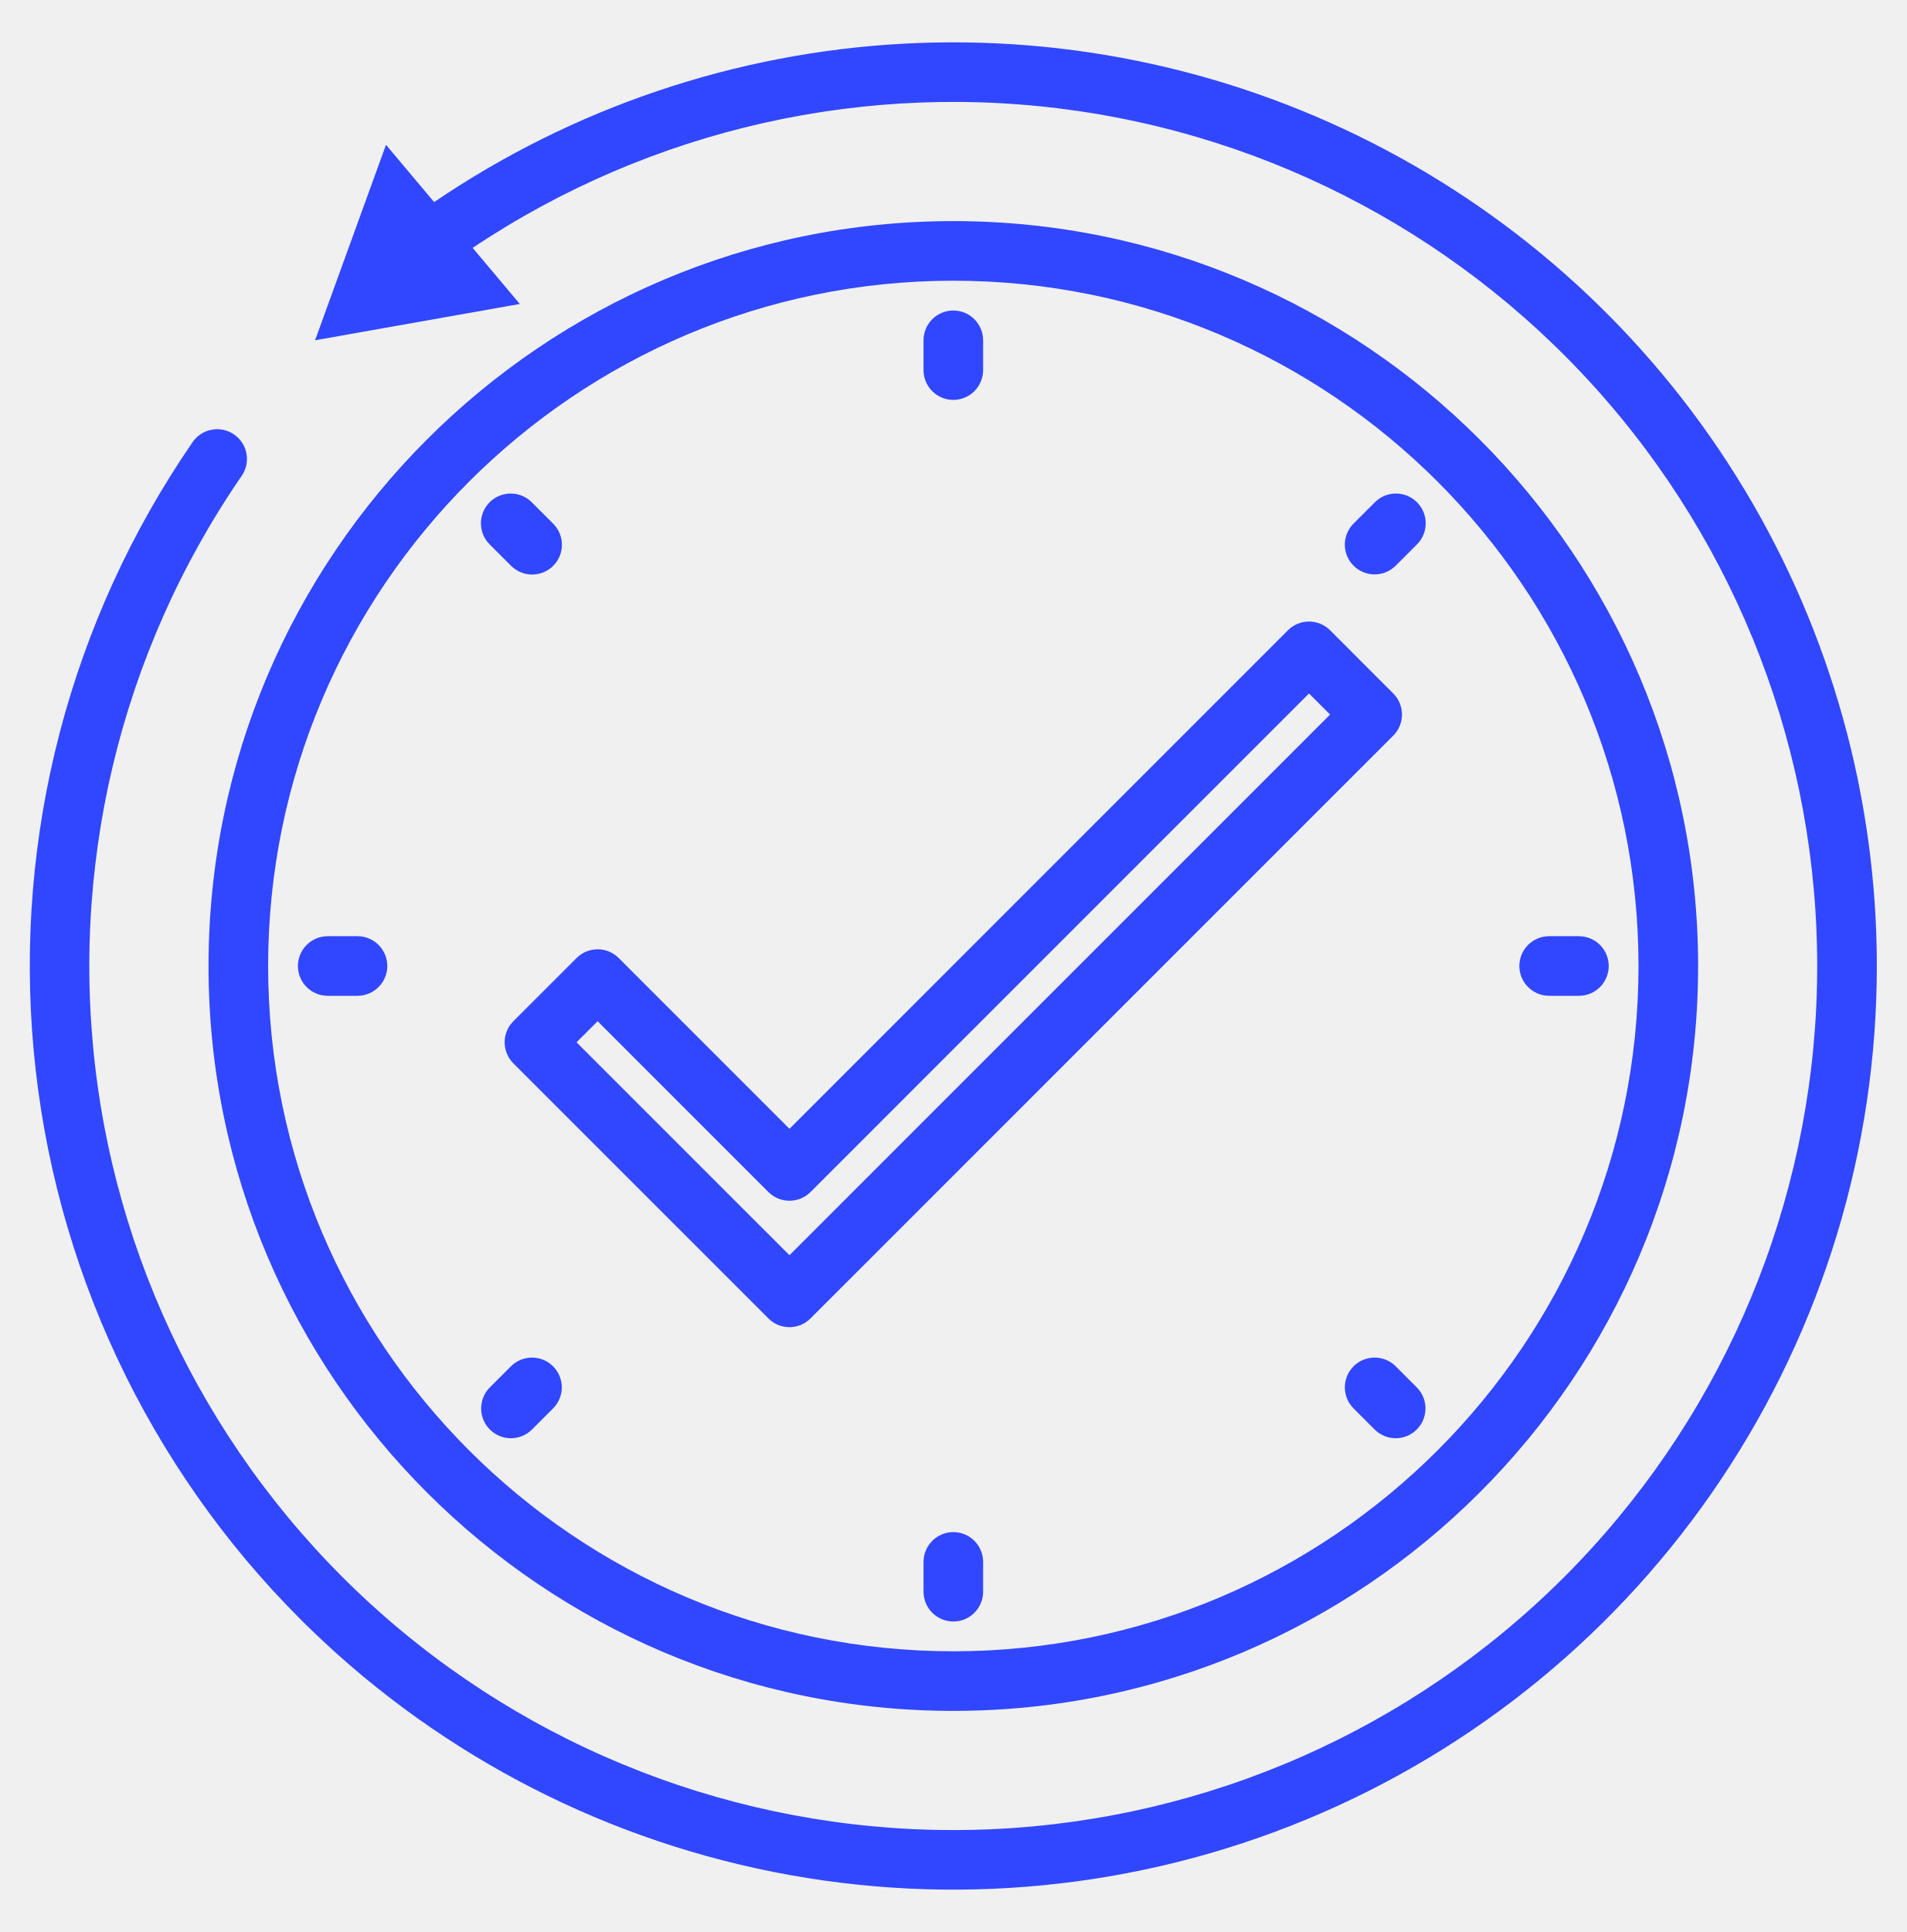
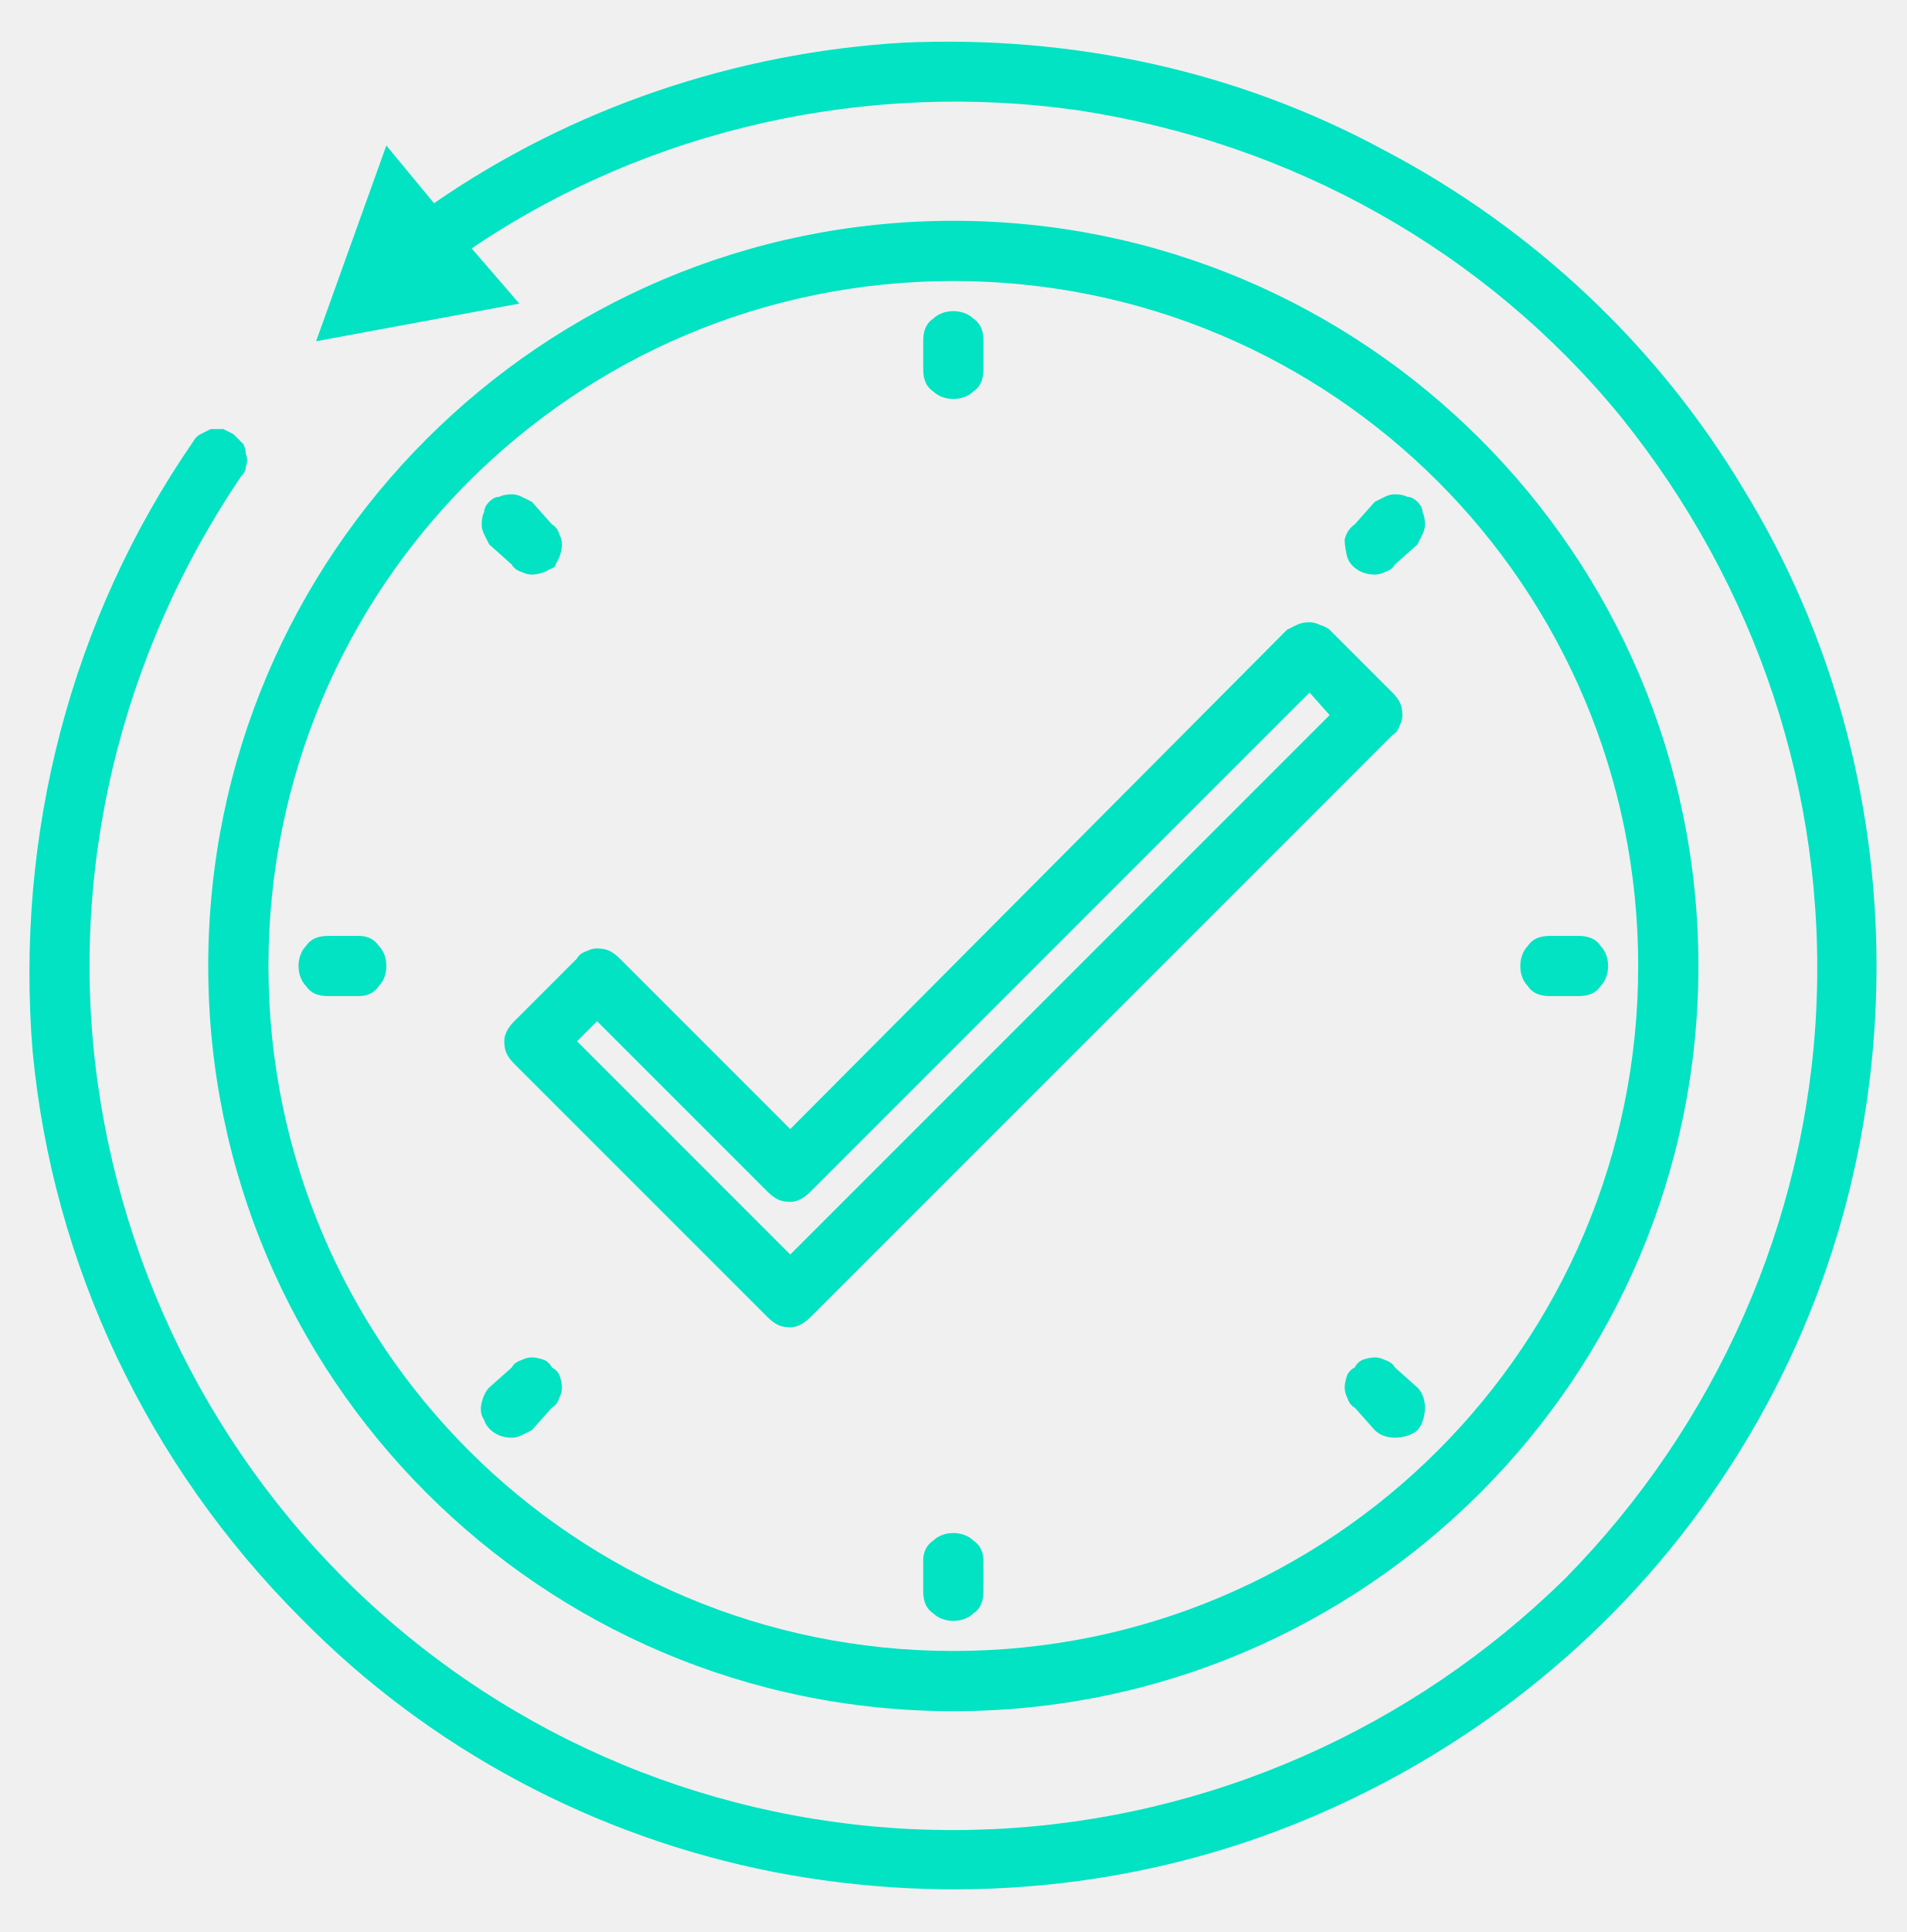
- <svg xmlns="http://www.w3.org/2000/svg" width="76" height="77" viewBox="0 0 76 77" fill="none">
-   <g clip-path="url(#clip0_4043_147)">
-     <path d="M74.812 38.5C74.812 45.781 72.653 52.898 68.608 58.952C64.563 65.005 58.814 69.723 52.087 72.51C45.361 75.296 37.959 76.025 30.819 74.604C23.678 73.184 17.118 69.678 11.97 64.53C5.888 58.447 2.128 50.428 1.342 41.862C0.555 33.297 2.793 24.727 7.665 17.639C7.752 17.507 7.865 17.393 7.996 17.306C8.127 17.218 8.275 17.157 8.43 17.127C8.585 17.097 8.745 17.098 8.899 17.13C9.054 17.163 9.2 17.225 9.33 17.315C9.461 17.405 9.571 17.519 9.657 17.652C9.742 17.785 9.8 17.934 9.826 18.09C9.853 18.245 9.849 18.405 9.814 18.559C9.778 18.713 9.713 18.858 9.62 18.986C4.754 26.064 2.709 34.704 3.884 43.212C5.06 51.72 9.372 59.481 15.975 64.974C22.578 70.467 30.995 73.294 39.575 72.901C48.154 72.508 56.278 68.924 62.351 62.851C68.397 56.803 71.977 48.723 72.394 40.182C72.811 31.641 70.036 23.25 64.608 16.642C59.18 10.034 51.489 5.682 43.029 4.432C34.57 3.182 25.948 5.124 18.841 9.88L20.72 12.115L12.559 13.562L15.386 5.771L17.305 8.054C22.839 4.293 29.293 2.111 35.974 1.743C42.655 1.375 49.31 2.835 55.224 5.966C61.137 9.096 66.086 13.78 69.537 19.512C72.988 25.244 74.812 31.809 74.812 38.5Z" fill="#3147FF" />
-     <path d="M38 68.188C54.37 68.188 67.688 54.87 67.688 38.5C67.688 22.13 54.37 8.812 38 8.812C21.63 8.812 8.312 22.13 8.312 38.5C8.312 54.87 21.63 68.188 38 68.188ZM38 11.188C53.06 11.188 65.312 23.44 65.312 38.5C65.312 53.56 53.06 65.812 38 65.812C22.94 65.812 10.688 53.56 10.688 38.5C10.688 23.44 22.94 11.188 38 11.188Z" fill="#3147FF" />
-     <path d="M38 15.938C38.315 15.938 38.617 15.812 38.84 15.59C39.062 15.367 39.188 15.065 39.188 14.75V13.562C39.188 13.248 39.062 12.945 38.84 12.723C38.617 12.5 38.315 12.375 38 12.375C37.685 12.375 37.383 12.5 37.16 12.723C36.938 12.945 36.812 13.248 36.812 13.562V14.75C36.812 15.065 36.938 15.367 37.16 15.59C37.383 15.812 37.685 15.938 38 15.938Z" fill="#3147FF" />
-     <path d="M38 61.062C37.685 61.062 37.383 61.187 37.16 61.41C36.938 61.633 36.812 61.935 36.812 62.25V63.437C36.812 63.752 36.938 64.054 37.16 64.277C37.383 64.5 37.685 64.625 38 64.625C38.315 64.625 38.617 64.5 38.84 64.277C39.062 64.054 39.188 63.752 39.188 63.437V62.25C39.188 61.935 39.062 61.633 38.84 61.41C38.617 61.187 38.315 61.062 38 61.062Z" fill="#3147FF" />
-     <path d="M61.75 39.688H62.938C63.252 39.688 63.554 39.562 63.777 39.34C64 39.117 64.125 38.815 64.125 38.5C64.125 38.185 64 37.883 63.777 37.66C63.554 37.438 63.252 37.312 62.938 37.312H61.75C61.435 37.312 61.133 37.438 60.91 37.66C60.688 37.883 60.562 38.185 60.562 38.5C60.562 38.815 60.688 39.117 60.91 39.34C61.133 39.562 61.435 39.688 61.75 39.688Z" fill="#3147FF" />
-     <path d="M13.062 39.688H14.25C14.565 39.688 14.867 39.562 15.09 39.34C15.312 39.117 15.438 38.815 15.438 38.5C15.438 38.185 15.312 37.883 15.09 37.66C14.867 37.438 14.565 37.312 14.25 37.312H13.062C12.748 37.312 12.445 37.438 12.223 37.66C12 37.883 11.875 38.185 11.875 38.5C11.875 38.815 12 39.117 12.223 39.34C12.445 39.562 12.748 39.688 13.062 39.688Z" fill="#3147FF" />
-     <path d="M54.794 22.893C54.95 22.894 55.104 22.863 55.248 22.803C55.392 22.744 55.523 22.656 55.633 22.546L56.473 21.706C56.585 21.596 56.675 21.465 56.736 21.321C56.797 21.176 56.829 21.021 56.83 20.864C56.831 20.707 56.801 20.551 56.741 20.406C56.681 20.26 56.593 20.128 56.482 20.017C56.371 19.906 56.239 19.818 56.094 19.759C55.949 19.699 55.793 19.669 55.636 19.669C55.479 19.67 55.324 19.702 55.179 19.764C55.035 19.825 54.904 19.914 54.794 20.027L53.954 20.866C53.788 21.032 53.675 21.244 53.629 21.474C53.583 21.705 53.606 21.944 53.696 22.16C53.786 22.378 53.938 22.563 54.134 22.693C54.329 22.824 54.559 22.894 54.794 22.893Z" fill="#3147FF" />
-     <path d="M20.366 57.321C20.523 57.321 20.677 57.291 20.821 57.231C20.965 57.171 21.096 57.084 21.206 56.973L22.046 56.133C22.156 56.023 22.244 55.892 22.303 55.748C22.363 55.604 22.394 55.45 22.394 55.294C22.394 55.138 22.363 54.983 22.303 54.839C22.244 54.695 22.156 54.564 22.046 54.454C21.936 54.343 21.805 54.256 21.661 54.196C21.517 54.137 21.362 54.106 21.206 54.106C21.05 54.106 20.896 54.137 20.752 54.196C20.608 54.256 20.477 54.343 20.366 54.454L19.527 55.294C19.361 55.46 19.248 55.671 19.202 55.902C19.156 56.132 19.18 56.371 19.269 56.588C19.359 56.805 19.511 56.99 19.707 57.121C19.902 57.251 20.132 57.321 20.366 57.321Z" fill="#3147FF" />
-     <path d="M55.634 54.454C55.523 54.343 55.392 54.256 55.248 54.196C55.104 54.137 54.95 54.106 54.794 54.106C54.638 54.106 54.483 54.137 54.339 54.196C54.195 54.256 54.064 54.343 53.954 54.454C53.844 54.564 53.756 54.695 53.697 54.839C53.637 54.983 53.606 55.138 53.606 55.294C53.606 55.45 53.637 55.604 53.697 55.748C53.756 55.892 53.844 56.023 53.954 56.133L54.794 56.973C55.017 57.196 55.319 57.321 55.634 57.321C55.949 57.321 56.251 57.196 56.473 56.973C56.696 56.75 56.821 56.448 56.821 56.133C56.821 55.818 56.696 55.516 56.473 55.294L55.634 54.454Z" fill="#3147FF" />
-     <path d="M20.367 22.546C20.477 22.657 20.608 22.746 20.752 22.806C20.896 22.867 21.051 22.898 21.208 22.899C21.364 22.899 21.52 22.869 21.664 22.809C21.809 22.749 21.941 22.662 22.051 22.551C22.162 22.44 22.25 22.309 22.309 22.164C22.369 22.019 22.399 21.864 22.399 21.707C22.398 21.551 22.367 21.396 22.306 21.252C22.246 21.107 22.157 20.976 22.046 20.866L21.206 20.027C21.096 19.914 20.965 19.825 20.821 19.764C20.676 19.702 20.521 19.67 20.364 19.669C20.207 19.669 20.051 19.699 19.906 19.759C19.76 19.818 19.628 19.906 19.517 20.017C19.406 20.128 19.318 20.26 19.259 20.406C19.199 20.551 19.169 20.707 19.17 20.864C19.171 21.021 19.203 21.176 19.264 21.321C19.325 21.465 19.415 21.596 19.527 21.706L20.367 22.546Z" fill="#3147FF" />
-     <path d="M20.463 42.381L30.629 52.546C30.739 52.657 30.87 52.744 31.014 52.804C31.158 52.863 31.313 52.894 31.469 52.894C31.625 52.894 31.779 52.863 31.923 52.804C32.067 52.744 32.198 52.657 32.308 52.546L55.537 29.318C55.647 29.208 55.735 29.077 55.794 28.933C55.854 28.789 55.885 28.634 55.885 28.478C55.885 28.322 55.854 28.168 55.794 28.024C55.735 27.88 55.647 27.749 55.537 27.639L53.018 25.119C52.907 25.009 52.776 24.922 52.632 24.862C52.488 24.802 52.334 24.771 52.178 24.771C52.022 24.771 51.867 24.802 51.723 24.862C51.579 24.922 51.448 25.009 51.338 25.119L31.469 44.989L24.662 38.182C24.552 38.072 24.421 37.984 24.277 37.924C24.133 37.865 23.978 37.834 23.822 37.834C23.666 37.834 23.512 37.865 23.368 37.924C23.224 37.984 23.093 38.072 22.982 38.182L20.463 40.701C20.353 40.811 20.265 40.942 20.206 41.086C20.146 41.23 20.115 41.385 20.115 41.541C20.115 41.697 20.146 41.851 20.206 41.995C20.265 42.139 20.353 42.27 20.463 42.381ZM23.822 40.701L30.629 47.508C30.739 47.618 30.87 47.706 31.014 47.766C31.158 47.825 31.313 47.856 31.469 47.856C31.625 47.856 31.779 47.825 31.923 47.766C32.067 47.706 32.198 47.618 32.308 47.508L52.178 27.639L53.018 28.478L31.469 50.027L22.982 41.541L23.822 40.701Z" fill="#3147FF" />
-   </g>
+ <svg xmlns="http://www.w3.org/2000/svg" version="1.2" viewBox="0 0 76 77" width="76" height="77">
  <defs>
-     <clipPath id="clip0_4043_147">
-       <rect width="76" height="76" fill="white" transform="translate(0 0.5)" />
+     <clipPath clipPathUnits="userSpaceOnUse" id="cp1">
+       <path d="m0 0.5h76v76h-76z" />
    </clipPath>
  </defs>
+   <style>.a{fill:#02e3c3}</style>
+   <g clip-path="url(#cp1)">
+     <path class="a" d="m74.8 38.5c0 7.3-2.1 14.4-6.2 20.5-4 6-9.8 10.7-16.5 13.5-6.7 2.8-14.1 3.5-21.3 2.1-7.1-1.4-13.7-4.9-18.8-10.1-6.1-6.1-9.9-14.1-10.7-22.6-0.7-8.6 1.5-17.2 6.4-24.3q0.1-0.2 0.3-0.3 0.2-0.1 0.4-0.2 0.3 0 0.5 0 0.2 0.1 0.4 0.2 0.2 0.2 0.4 0.4 0.1 0.2 0.1 0.4 0.1 0.2 0 0.5 0 0.2-0.2 0.4c-4.8 7.1-6.9 15.7-5.7 24.2 1.2 8.5 5.5 16.3 12.1 21.8 6.6 5.5 15 8.3 23.6 7.9 8.6-0.4 16.7-4 22.8-10 6-6.1 9.6-14.2 10-22.7 0.4-8.6-2.4-16.9-7.8-23.6-5.4-6.6-13.1-10.9-21.6-12.2-8.4-1.2-17.1 0.7-24.2 5.5l1.9 2.2-8.1 1.5 2.8-7.8 1.9 2.3c5.5-3.8 12-6 18.7-6.4 6.7-0.3 13.3 1.1 19.2 4.3 5.9 3.1 10.9 7.8 14.3 13.5 3.5 5.7 5.3 12.3 5.3 19z" />
+     <path class="a" d="m38 68.2c16.4 0 29.7-13.3 29.7-29.7 0-16.4-13.3-29.7-29.7-29.7-16.4 0-29.7 13.3-29.7 29.7 0 16.4 13.3 29.7 29.7 29.7zm0-57c15.1 0 27.3 12.2 27.3 27.3 0 15.1-12.2 27.3-27.3 27.3-15.1 0-27.3-12.2-27.3-27.3 0-15.1 12.2-27.3 27.3-27.3z" />
+     <path class="a" d="m38 15.9c0.3 0 0.6-0.1 0.8-0.3 0.3-0.2 0.4-0.5 0.4-0.9v-1.1c0-0.4-0.1-0.7-0.4-0.9-0.2-0.2-0.5-0.3-0.8-0.3-0.3 0-0.6 0.1-0.8 0.3-0.3 0.2-0.4 0.5-0.4 0.9v1.1c0 0.4 0.1 0.7 0.4 0.9 0.2 0.2 0.5 0.3 0.8 0.3z" />
+     <path class="a" d="m38 61.1c-0.3 0-0.6 0.1-0.8 0.3-0.3 0.2-0.4 0.5-0.4 0.8v1.2c0 0.4 0.1 0.7 0.4 0.9 0.2 0.2 0.5 0.3 0.8 0.3 0.3 0 0.6-0.1 0.8-0.3 0.3-0.2 0.4-0.5 0.4-0.9v-1.2c0-0.3-0.1-0.6-0.4-0.8-0.2-0.2-0.5-0.3-0.8-0.3z" />
+     <path class="a" d="m61.8 39.7h1.1c0.4 0 0.7-0.1 0.9-0.4 0.2-0.2 0.3-0.5 0.3-0.8 0-0.3-0.1-0.6-0.3-0.8-0.2-0.3-0.5-0.4-0.9-0.4h-1.1c-0.4 0-0.7 0.1-0.9 0.4-0.2 0.2-0.3 0.5-0.3 0.8 0 0.3 0.1 0.6 0.3 0.8 0.2 0.3 0.5 0.4 0.9 0.4z" />
+     <path class="a" d="m13.1 39.7h1.2c0.3 0 0.6-0.1 0.8-0.4 0.2-0.2 0.3-0.5 0.3-0.8 0-0.3-0.1-0.6-0.3-0.8-0.2-0.3-0.5-0.4-0.8-0.4h-1.2c-0.4 0-0.7 0.1-0.9 0.4-0.2 0.2-0.3 0.5-0.3 0.8 0 0.3 0.1 0.6 0.3 0.8 0.2 0.3 0.5 0.4 0.9 0.4z" />
+     <path class="a" d="m54.8 22.9q0.2 0 0.4-0.1 0.3-0.1 0.4-0.3l0.9-0.8q0.1-0.2 0.2-0.4 0.1-0.2 0.1-0.4 0-0.3-0.1-0.5 0-0.2-0.2-0.4-0.2-0.2-0.4-0.2-0.2-0.1-0.5-0.1-0.2 0-0.4 0.1-0.2 0.1-0.4 0.2l-0.8 0.9q-0.3 0.2-0.4 0.6 0 0.3 0.1 0.7 0.1 0.3 0.4 0.5 0.3 0.2 0.7 0.2z" />
+     <path class="a" d="m20.4 57.3q0.2 0 0.4-0.1 0.2-0.1 0.4-0.2l0.8-0.9q0.2-0.1 0.3-0.4 0.1-0.2 0.1-0.4 0-0.2-0.1-0.5-0.1-0.2-0.3-0.3-0.1-0.2-0.3-0.3-0.3-0.1-0.5-0.1-0.2 0-0.4 0.1-0.3 0.1-0.4 0.3l-0.9 0.8q-0.2 0.2-0.3 0.6-0.1 0.4 0.1 0.7 0.1 0.3 0.4 0.5 0.3 0.2 0.7 0.2z" />
+     <path class="a" d="m55.6 54.5q-0.1-0.2-0.4-0.3-0.2-0.1-0.4-0.1-0.2 0-0.5 0.1-0.2 0.1-0.3 0.3-0.2 0.1-0.3 0.3-0.1 0.3-0.1 0.5 0 0.2 0.1 0.4 0.1 0.3 0.3 0.4l0.8 0.9c0.2 0.2 0.5 0.3 0.8 0.3 0.3 0 0.7-0.1 0.9-0.3 0.2-0.2 0.3-0.6 0.3-0.9 0-0.3-0.1-0.6-0.3-0.8z" />
+     <path class="a" d="m20.4 22.5q0.1 0.2 0.4 0.3 0.2 0.1 0.4 0.1 0.2 0 0.5-0.1 0.2-0.1 0.4-0.2 0.1-0.2 0.2-0.4 0.1-0.3 0.1-0.5 0-0.2-0.1-0.4-0.1-0.3-0.3-0.4l-0.8-0.9q-0.2-0.1-0.4-0.2-0.2-0.1-0.4-0.1-0.3 0-0.5 0.1-0.2 0-0.4 0.2-0.2 0.2-0.2 0.4-0.1 0.2-0.1 0.5 0 0.2 0.1 0.4 0.1 0.2 0.2 0.4z" />
+     <path class="a" d="m20.5 42.4l10.1 10.1q0.2 0.2 0.4 0.3 0.2 0.1 0.5 0.1 0.2 0 0.4-0.1 0.2-0.1 0.4-0.3l23.2-23.2q0.2-0.1 0.3-0.4 0.1-0.2 0.1-0.4 0-0.3-0.1-0.5-0.1-0.2-0.3-0.4l-2.5-2.5q-0.1-0.1-0.4-0.2-0.2-0.1-0.4-0.1-0.3 0-0.5 0.1-0.2 0.1-0.4 0.2l-19.8 19.9-6.8-6.8q-0.2-0.2-0.4-0.3-0.2-0.1-0.5-0.1-0.2 0-0.4 0.1-0.3 0.1-0.4 0.3l-2.5 2.5q-0.2 0.2-0.3 0.4-0.1 0.2-0.1 0.4 0 0.3 0.1 0.5 0.1 0.2 0.3 0.4zm3.3-1.7l6.8 6.8q0.2 0.2 0.4 0.3 0.2 0.1 0.5 0.1 0.2 0 0.4-0.1 0.2-0.1 0.4-0.3l19.9-19.9 0.8 0.9-21.5 21.5-8.5-8.5z" />
+   </g>
</svg>
